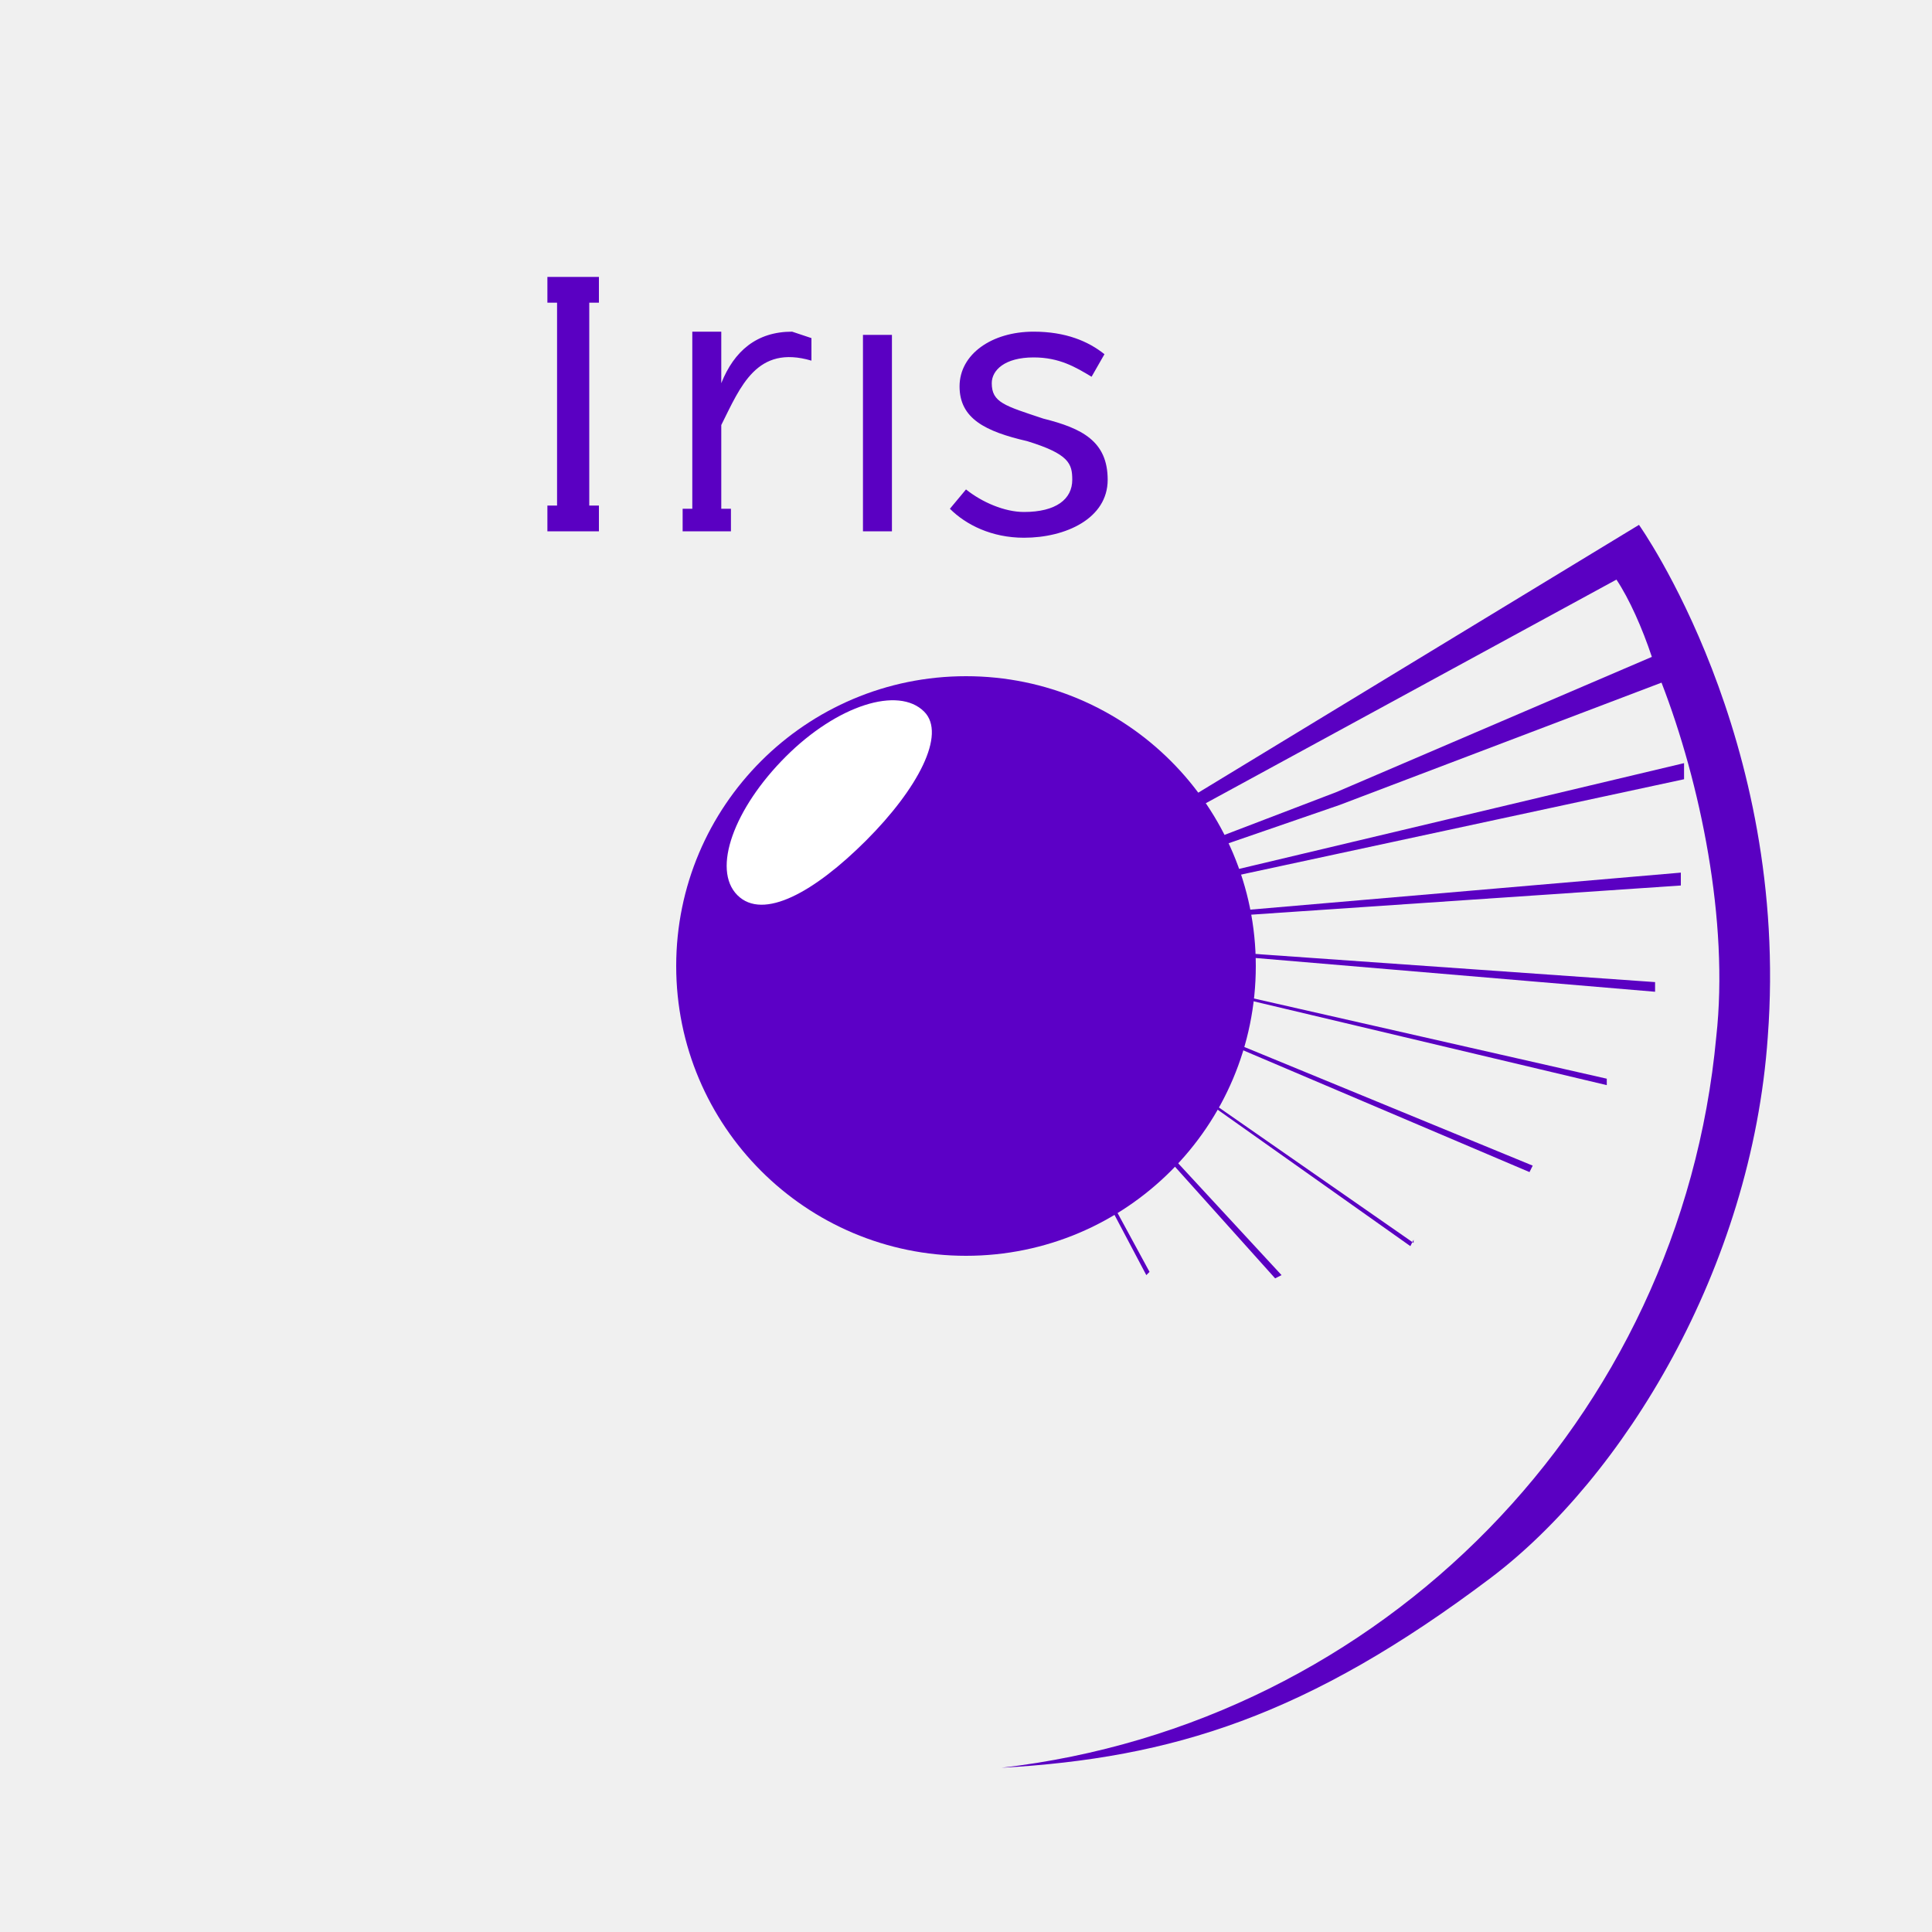
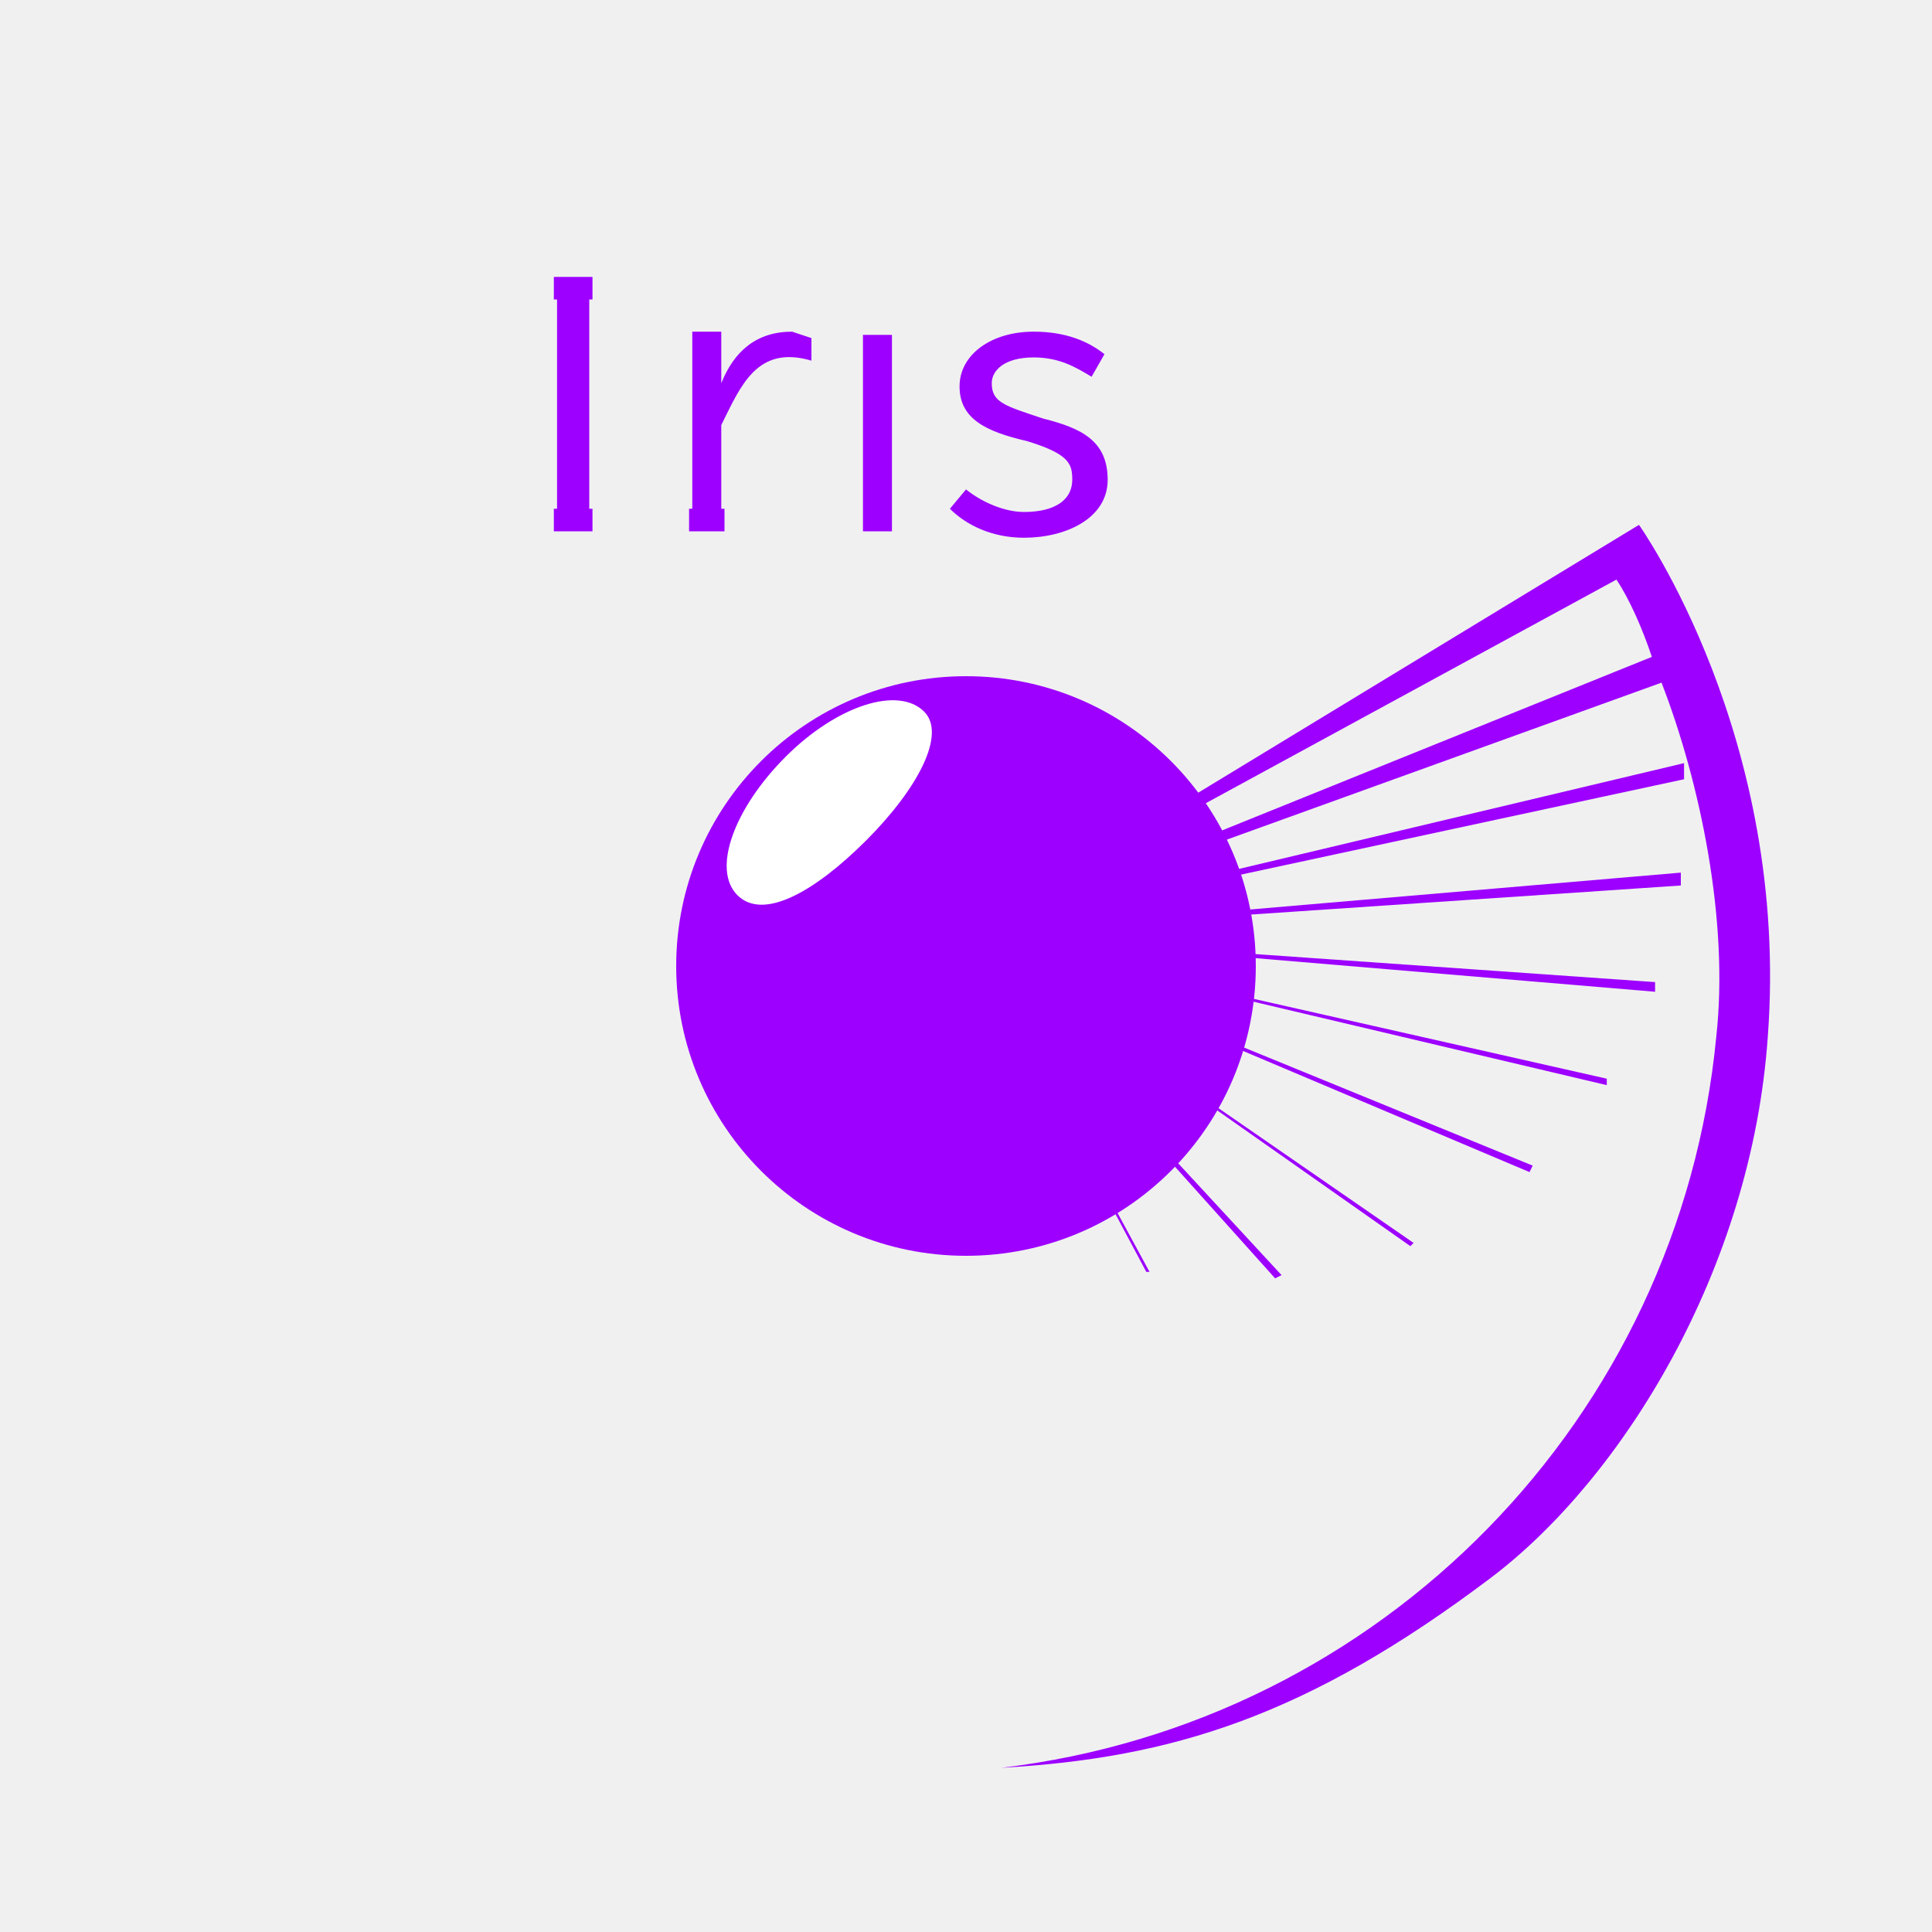
<svg xmlns="http://www.w3.org/2000/svg" xml:space="preserve" fill-rule="evenodd" stroke-linejoin="round" stroke-miterlimit="2" clip-rule="evenodd" viewBox="0 0 600 600">
-   <path fill="#5a00c2" d="m300 290 56 106 1-1-57-105 96 107 2-1-98-106h1l137 97 1-2v1l-138-96 174 74 1-2-175-72 198 47v-2l-198-45 213 18v-3l-213-15 221-15v-4l-221 19h-1 1-1 1-1 1-1 1-1l116-40 100-38c12 31 21 74 17 110a252 252 0 0 1-222 227c53-3 95-16 152-59 41-31 81-96 86-168 7-93-40-159-40-159L300 290Zm0 0Zm213-86c-3-9-7-18-11-24L300 290l115-44 98-42Zm10 33-223 53 223-48v-5Z" />
-   <circle cx="300" cy="300" r="90" fill="#5c00c6" />
-   <path fill="#5a00c2" d="M318 159c-6 0-13-3-18-7l-5 6c5 5 13 9 23 9 13 0 26-6 26-18s-8-16-20-19c-12-4-16-5-16-11 0-4 4-8 13-8 8 0 13 3 18 6l4-7c-5-4-12-7-22-7-13 0-23 7-23 17s8 14 21 17c13 4 14 7 14 12 0 6-5 10-15 10Zm-50-55h9v61h-9v-61Zm-22-1c-11 0-18 6-22 16v-16h-9v55h-3v7h15v-7h-3v-26c6-12 11-25 28-20v-7l-6-2Zm-60-17h-16v8h3v63h-3v8h16v-8h-3V94h3v-8Z" />
+   <path fill="#9d00ff" d="m300 290 56 105h1l-57-105 96 107 2-1-98-106 138 97 1-1-139-96 175 74 1-2-176-72 199 47v-2l-199-45 214 18v-3l-214-15 222-15v-4l-222 19 216-78c12 31 21 74 17 110a253 253 0 0 1-222 227c53-3 95-16 152-59 41-31 81-96 86-168 7-93-40-159-40-159L300 290Zm213-86c-3-9-7-18-11-24L300 290l213-86Zm10 33-223 53 223-48v-5Z" />
+   <circle cx="300" cy="300" r="90" fill="#9d00ff" />
+   <path fill="#9d00ff" d="M318 159c-6 0-13-3-18-7l-5 6c5 5 13 9 23 9 13 0 26-6 26-18s-8-16-20-19c-12-4-16-5-16-11 0-4 4-8 13-8 8 0 13 3 18 6l4-7c-5-4-12-7-22-7-13 0-23 7-23 17s8 14 21 17c13 4 14 7 14 12 0 6-5 10-15 10Zm-50-55h9v61h-9v-61Zm-22-1c-11 0-18 6-22 16v-16h-9v55h-1v7h11v-7h-1v-26c6-12 11-25 28-20v-7l-6-2Zm-62-17h-12v7h1v65h-1v7h12v-7h-1V93h1v-7Z" />
  <path fill="#fff" d="M287 221c7 7-2 24-18 40s-32 25-40 17-1-27 15-43 35-22 43-14Z" />
</svg>
